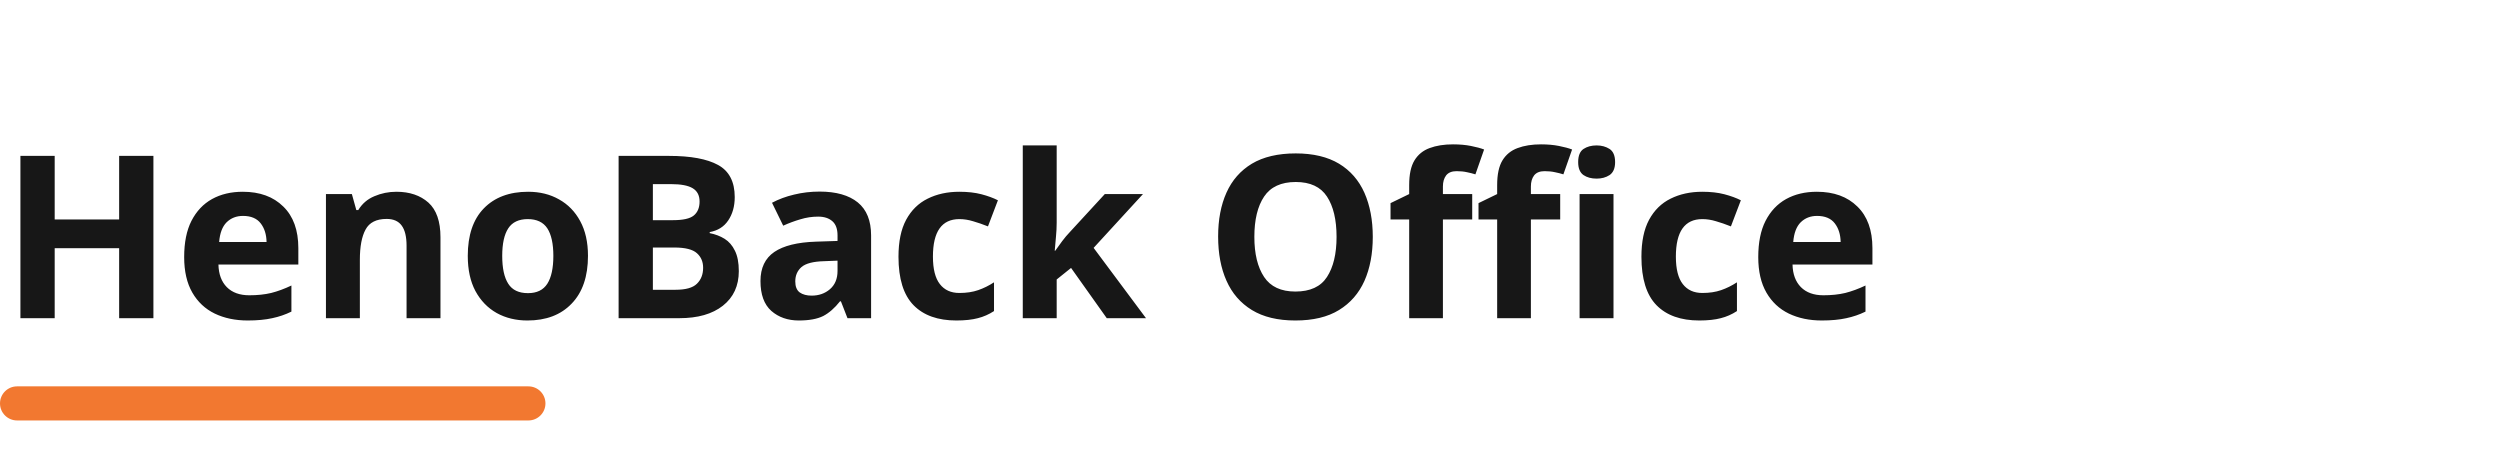
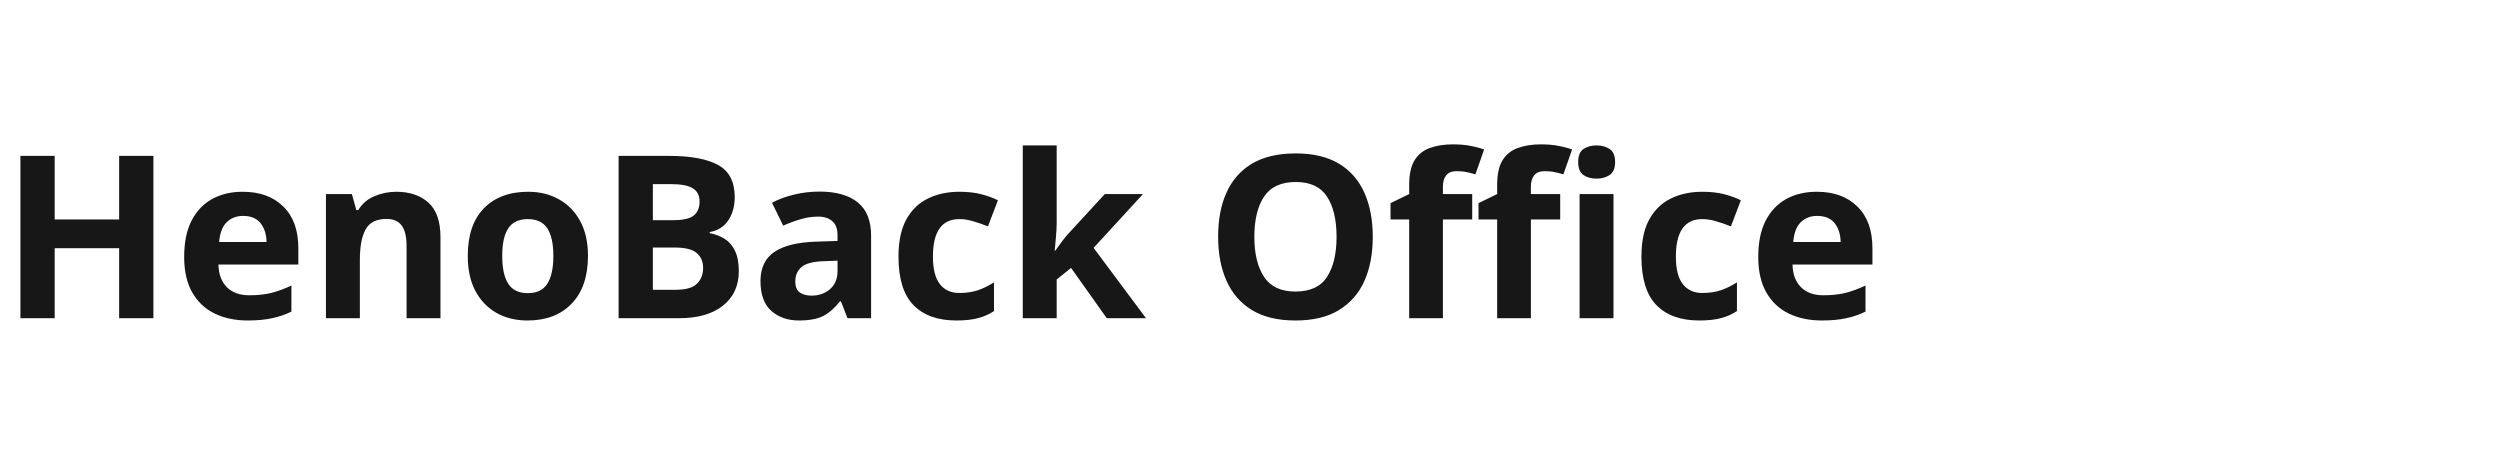
<svg xmlns="http://www.w3.org/2000/svg" viewBox="0 0 220 40" role="img" aria-label="HenoBack Office">
  <text x="0" y="28" font-family="system-ui, sans-serif" font-size="20" font-weight="600" fill="#171717">HenoBack Office</text>
-   <rect x="0" y="34" width="48" height="3" rx="1.5" fill="#F27830" />
</svg>
